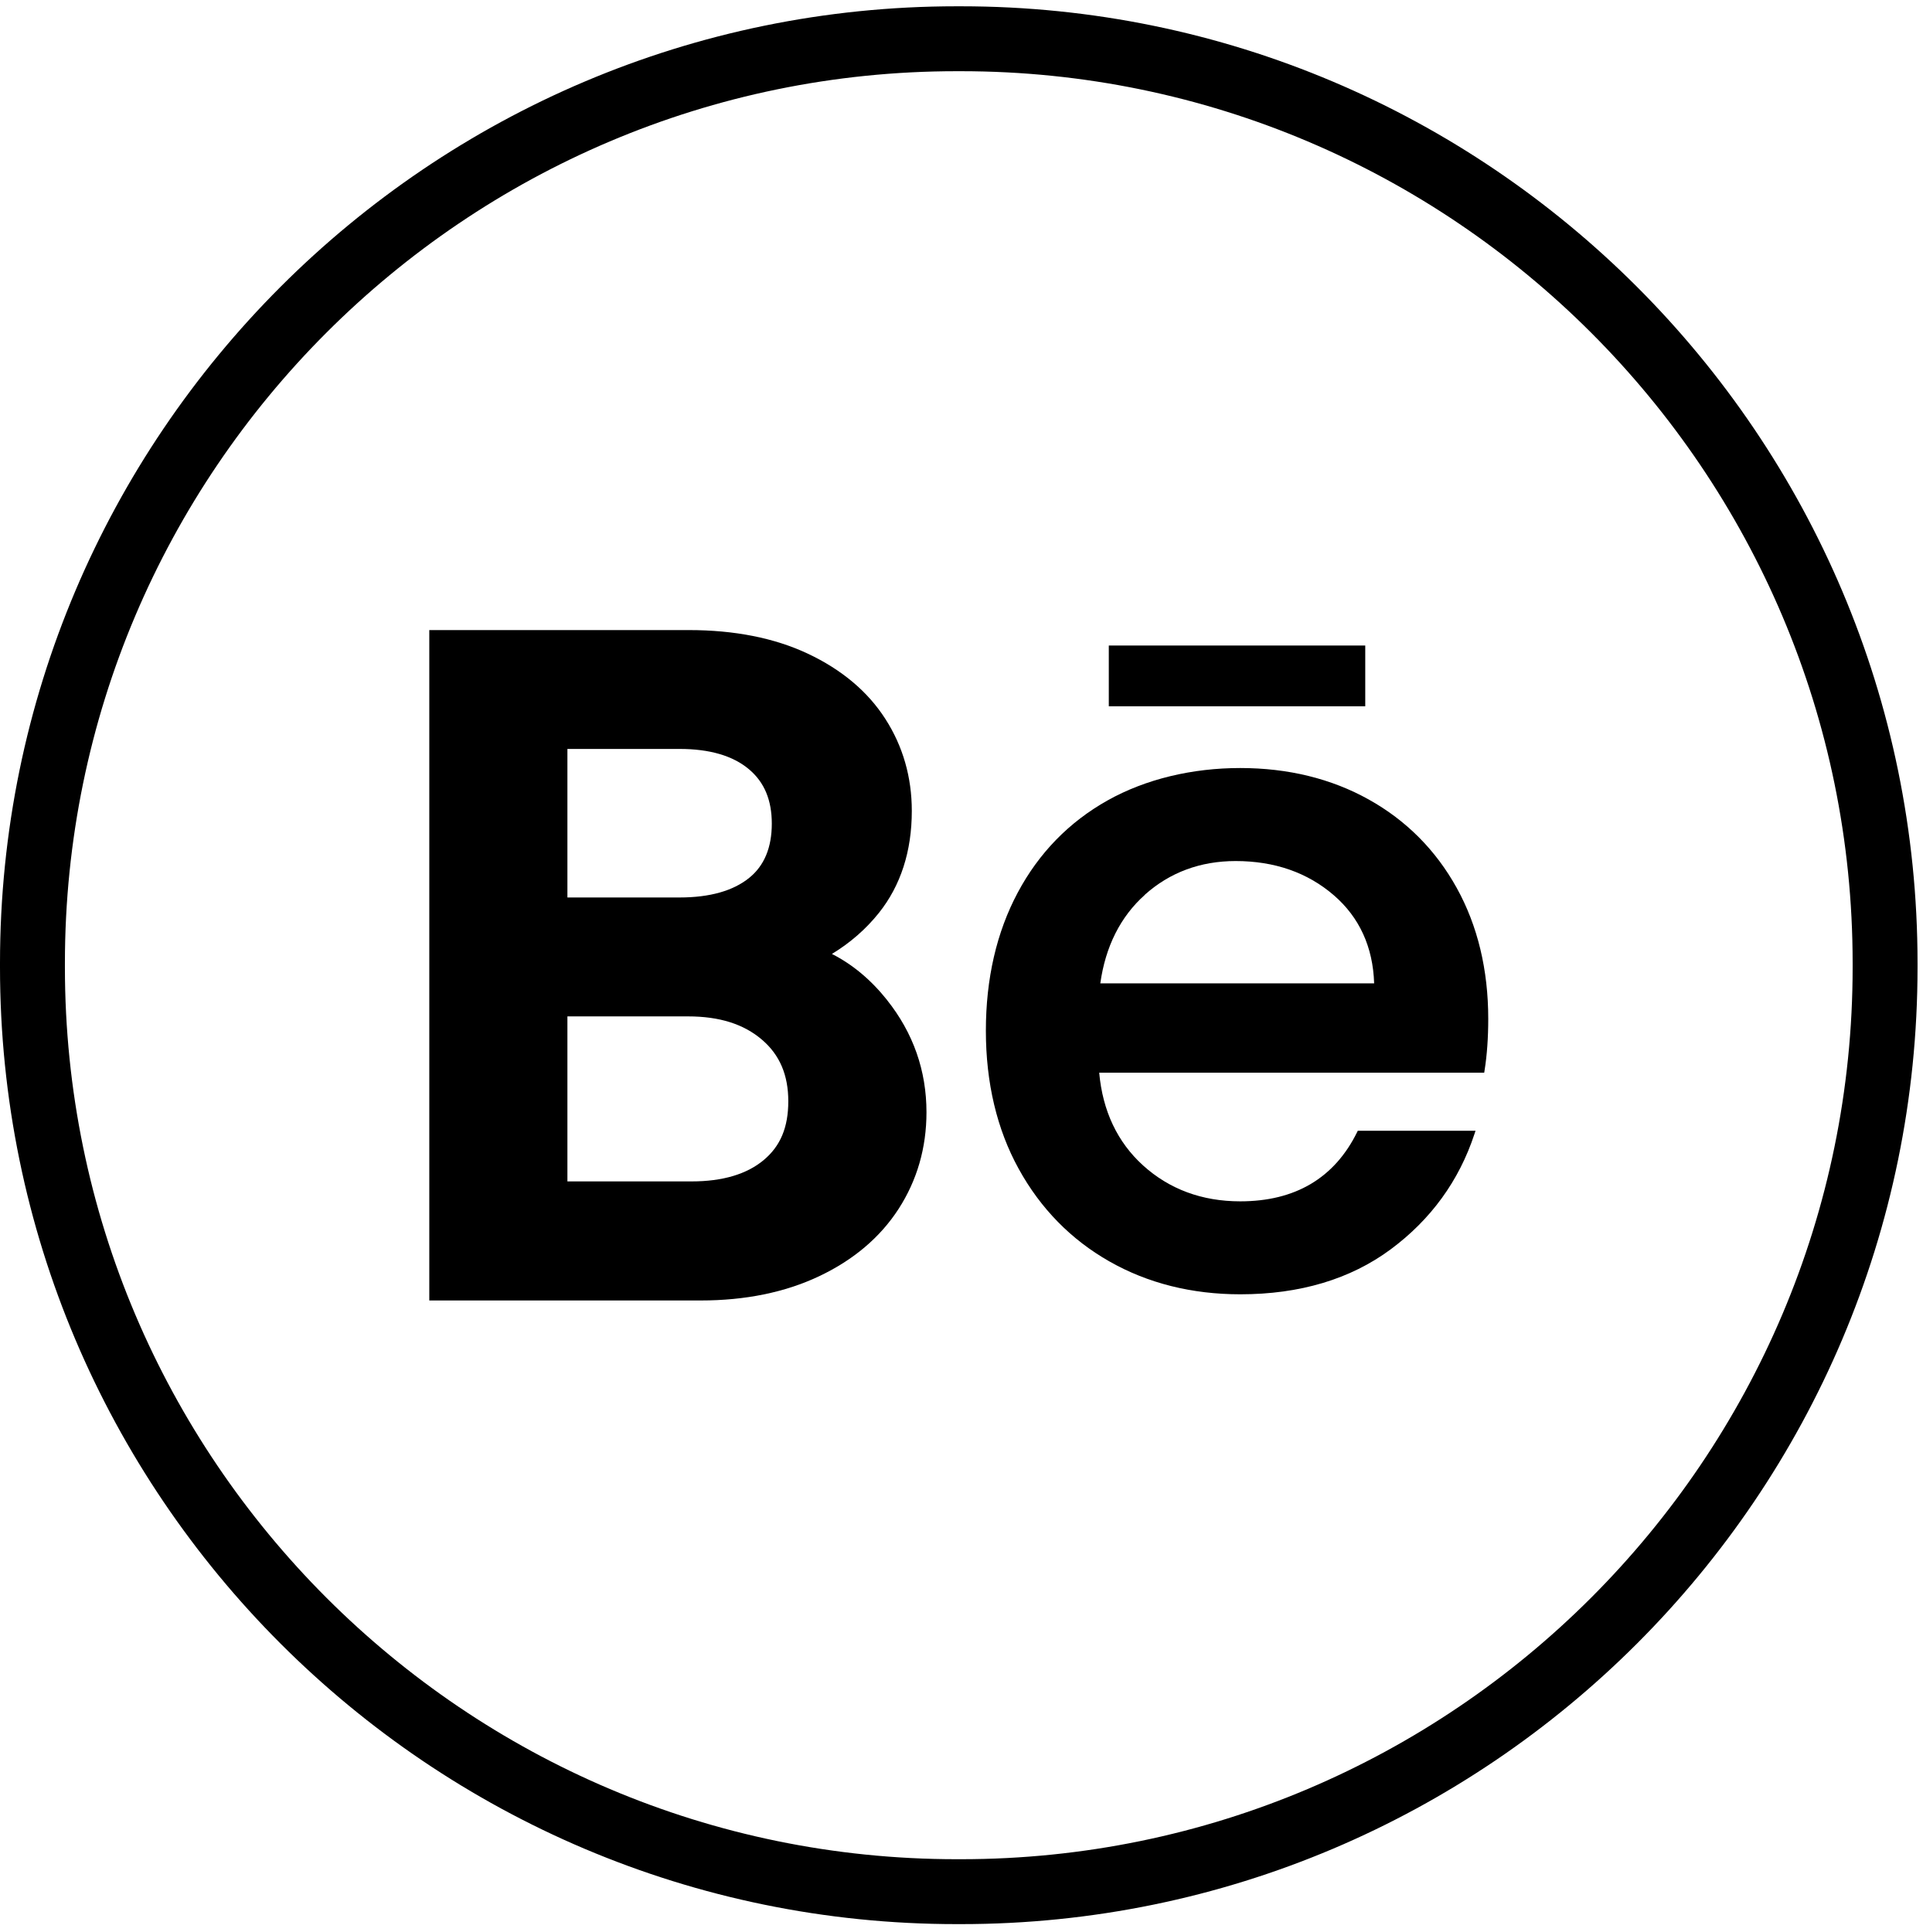
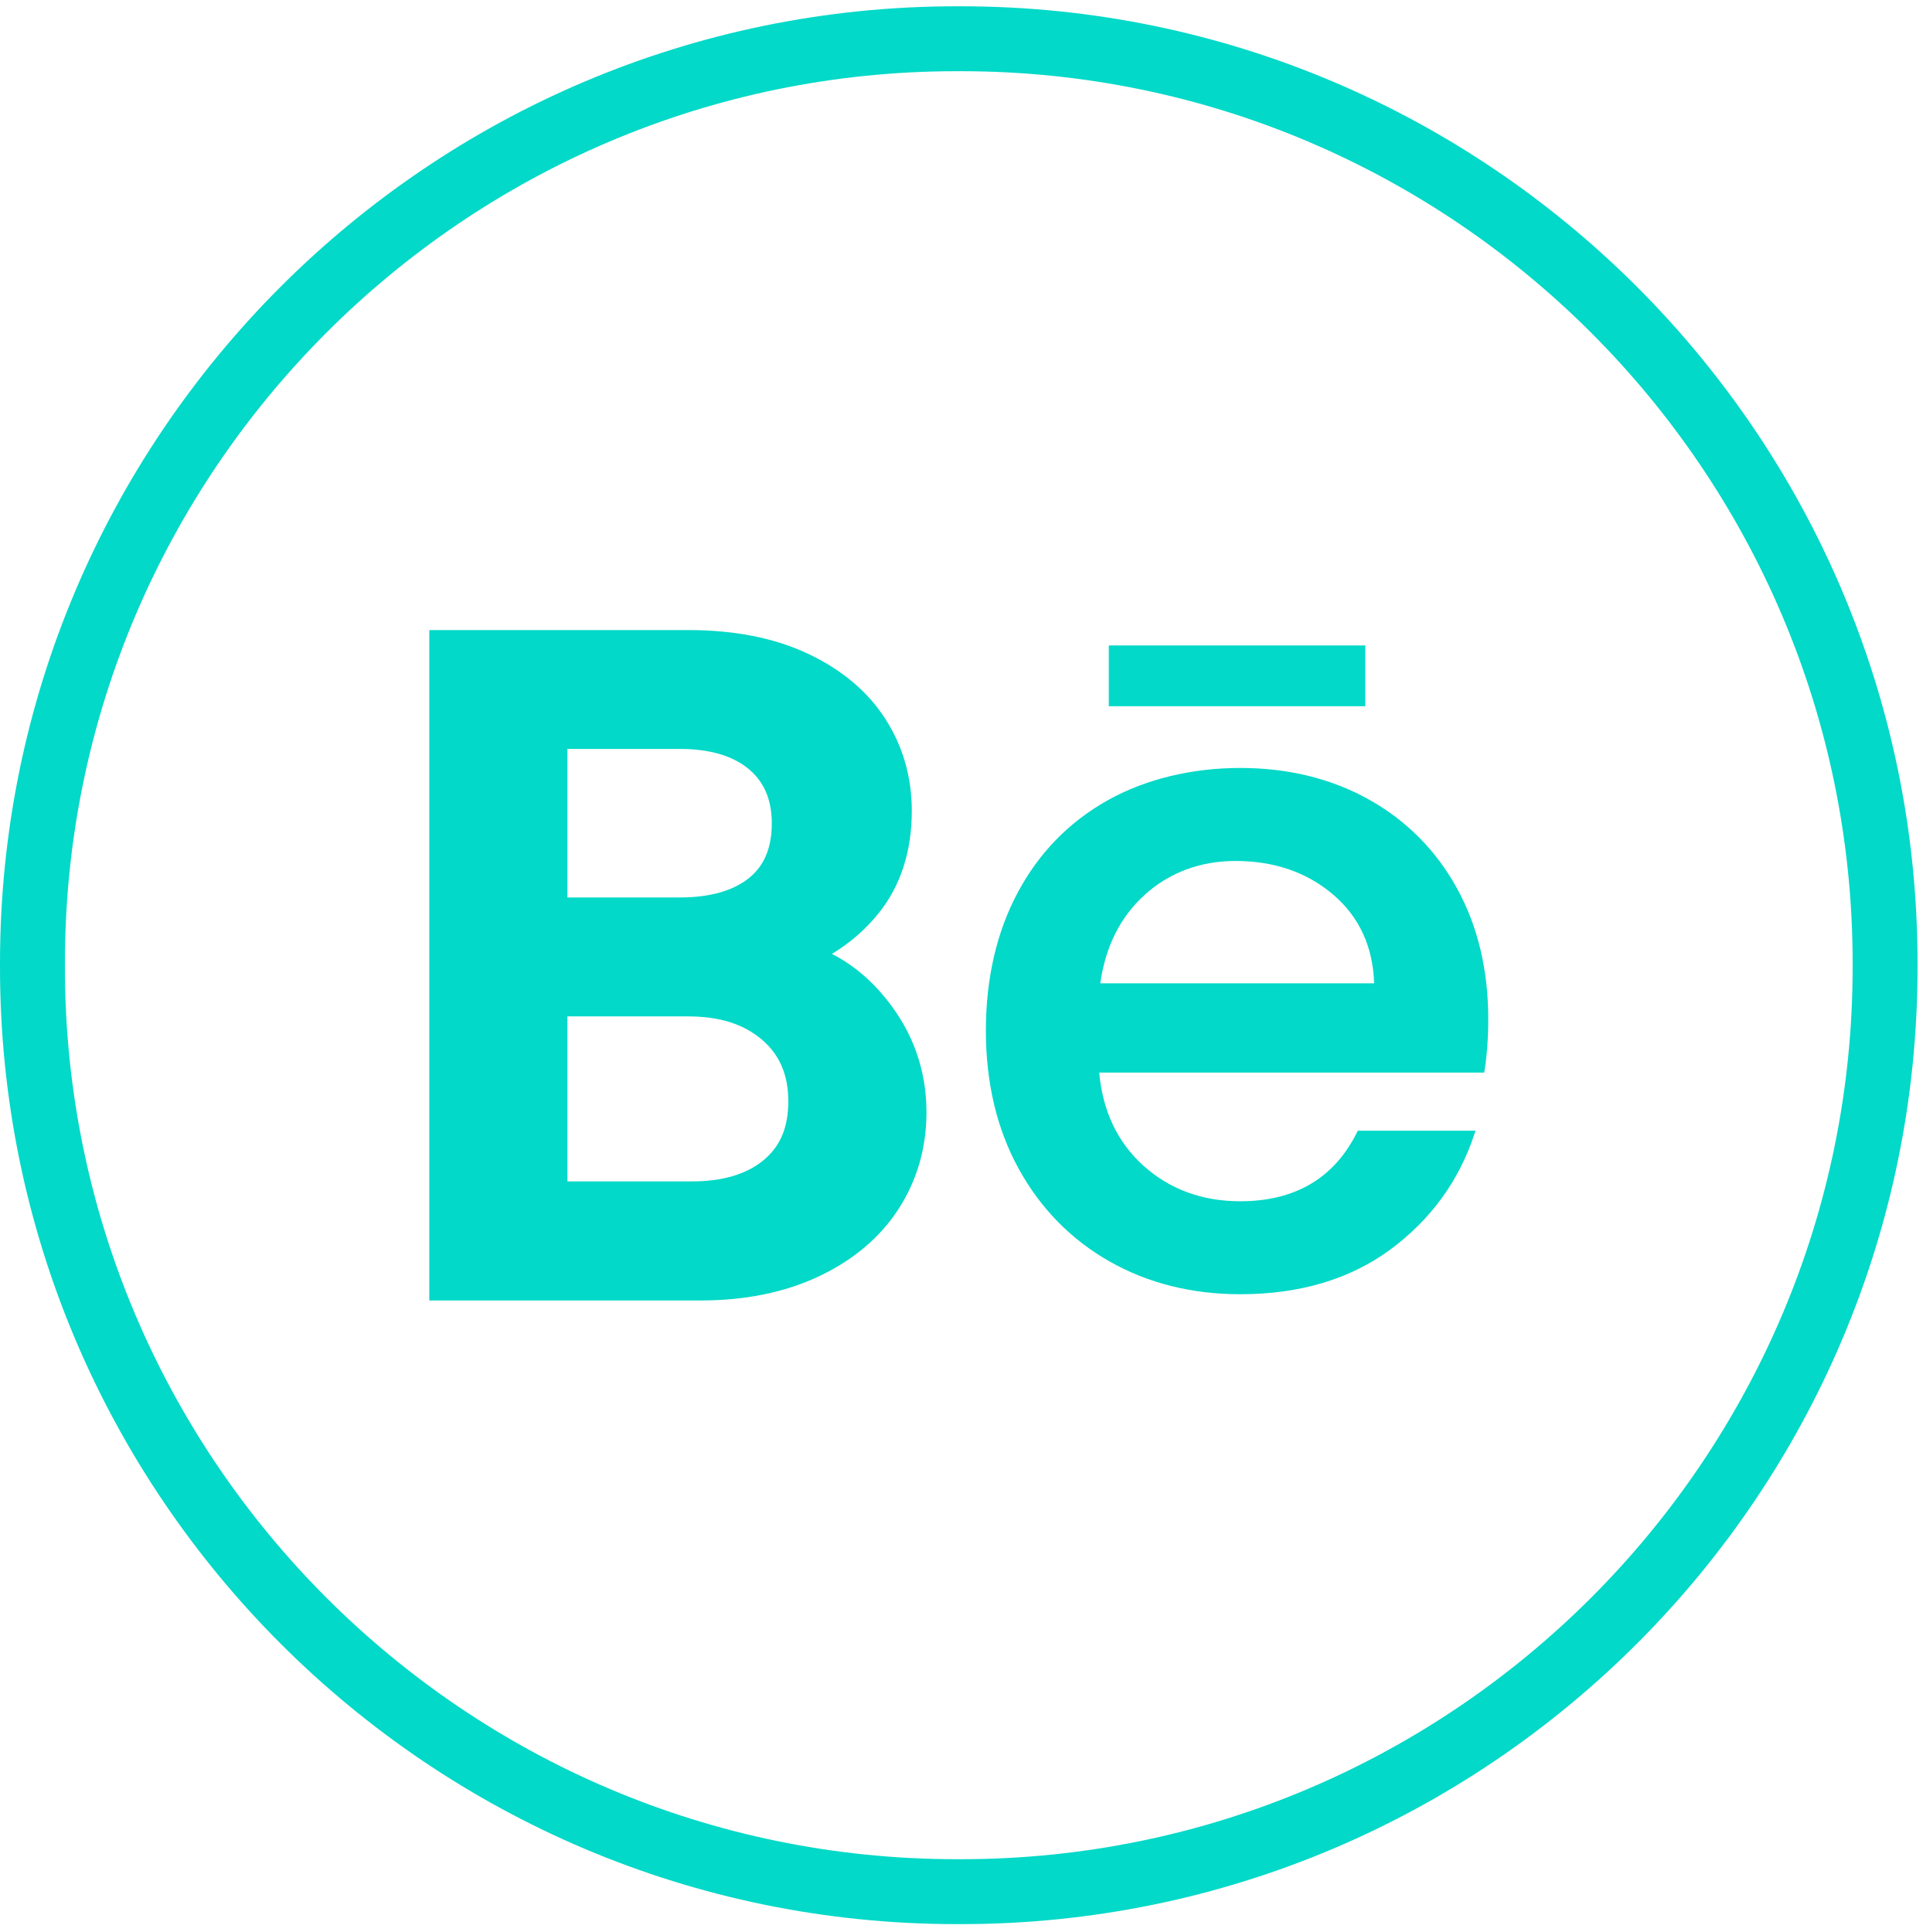
<svg xmlns="http://www.w3.org/2000/svg" width="205" height="206" viewBox="0 0 205 206" fill="none">
-   <path d="M102.44 205.16H101.99C45.753 205.16 0 159.394 0 103.141V102.69C0 46.437 45.753 0.671 101.99 0.671H102.44C158.676 0.671 204.429 46.437 204.429 102.69V103.141C204.429 159.394 158.676 205.16 102.44 205.16ZM101.99 7.592C49.566 7.592 6.92 50.251 6.92 102.69V103.141C6.92 155.58 49.566 198.239 101.99 198.239H102.44C154.863 198.239 197.51 155.58 197.51 103.141V102.69C197.51 50.251 154.863 7.592 102.44 7.592H101.99Z" fill="black" />
-   <path d="M94.572 106.629C92.856 104.476 90.891 102.829 88.69 101.715C90.635 100.531 92.309 99.077 93.693 97.347C96.025 94.426 97.208 90.764 97.208 86.459C97.208 82.867 96.26 79.565 94.385 76.651C92.517 73.737 89.735 71.397 86.116 69.695C82.573 68.026 78.304 67.182 73.439 67.182H45.767V138.663H74.712C79.452 138.663 83.687 137.798 87.292 136.095C90.967 134.364 93.832 131.942 95.797 128.903C97.769 125.851 98.772 122.383 98.772 118.597C98.772 114.16 97.361 110.138 94.572 106.636V106.629ZM79.874 93.602C78.165 94.987 75.667 95.693 72.463 95.693H60.492V79.856H72.463C75.653 79.856 78.138 80.582 79.847 82.022C81.487 83.4 82.282 85.303 82.282 87.823C82.282 90.342 81.494 92.294 79.874 93.602ZM60.492 108.373H73.342C76.705 108.373 79.293 109.19 81.251 110.872C83.127 112.485 84.04 114.624 84.04 117.42C84.04 120.216 83.196 122.189 81.452 123.663C79.646 125.193 77.051 125.968 73.73 125.968H60.492V108.373Z" fill="black" />
-   <path d="M155.306 94.682C153.078 90.653 149.923 87.477 145.923 85.248C141.931 83.019 137.315 81.891 132.222 81.891C127.129 81.891 122.168 83.053 118.078 85.345C113.982 87.643 110.757 90.944 108.501 95.174C106.246 99.396 105.104 104.352 105.104 109.903C105.104 115.454 106.28 120.417 108.605 124.632C110.93 128.855 114.182 132.177 118.279 134.503C122.368 136.829 127.06 138.005 132.229 138.005C138.574 138.005 143.965 136.393 148.255 133.215C152.545 130.038 155.549 125.899 157.189 120.922L157.306 120.569H144.754L144.678 120.722C142.263 125.615 138.076 128.093 132.222 128.093C128.146 128.093 124.659 126.799 121.856 124.259C119.123 121.774 117.552 118.451 117.186 114.374H158.233L158.268 114.146C158.531 112.506 158.662 110.651 158.662 108.636C158.662 103.403 157.535 98.71 155.306 94.682ZM122.05 95.402C124.721 93.014 127.98 91.809 131.731 91.809C135.876 91.809 139.398 93.035 142.2 95.457C144.927 97.811 146.373 100.974 146.498 104.85H117.303C117.857 100.912 119.455 97.734 122.057 95.409L122.05 95.402Z" fill="black" />
-   <path d="M145.55 68.829H118.21V75.308H145.55V68.829Z" fill="black" />
+   <path d="M102.44 205.16H101.99C45.753 205.16 0 159.393 0 103.14V102.69C0 46.437 45.753 0.67 101.99 0.67H102.44C158.676 0.67 204.429 46.437 204.429 102.69V103.14C204.429 159.393 158.676 205.16 102.44 205.16ZM101.99 7.592C49.566 7.592 6.92 50.251 6.92 102.69V103.14C6.92 155.579 49.566 198.238 101.99 198.238H102.44C154.863 198.238 197.51 155.579 197.51 103.14V102.69C197.51 50.251 154.863 7.592 102.44 7.592H101.99Z" fill="#03D9C8" />
+   <path d="M94.572 106.629C92.856 104.476 90.891 102.829 88.69 101.714C90.635 100.531 92.309 99.077 93.693 97.347C96.025 94.426 97.208 90.764 97.208 86.459C97.208 82.866 96.26 79.565 94.385 76.651C92.517 73.737 89.735 71.397 86.116 69.694C82.573 68.026 78.304 67.182 73.439 67.182H45.767V138.663H74.712C79.452 138.663 83.687 137.797 87.292 136.095C90.967 134.364 93.832 131.942 95.797 128.903C97.769 125.85 98.772 122.383 98.772 118.597C98.772 114.16 97.361 110.138 94.572 106.636V106.629ZM79.874 93.602C78.165 94.986 75.667 95.692 72.463 95.692H60.492V79.855H72.463C75.653 79.855 78.138 80.582 79.847 82.022C81.487 83.399 82.282 85.303 82.282 87.822C82.282 90.342 81.494 92.294 79.874 93.602ZM60.492 108.373H73.342C76.705 108.373 79.293 109.19 81.251 110.872C83.127 112.484 84.04 114.623 84.04 117.42C84.04 120.216 83.196 122.189 81.452 123.663C79.646 125.193 77.051 125.968 73.73 125.968H60.492V108.373Z" fill="#03D9C8" />
+   <path d="M155.306 94.675C153.078 90.647 149.923 87.469 145.923 85.241C141.931 83.012 137.315 81.883 132.222 81.883C127.129 81.883 122.168 83.046 118.078 85.338C113.982 87.635 110.757 90.937 108.501 95.166C106.246 99.389 105.104 104.345 105.104 109.896C105.104 115.447 106.28 120.41 108.605 124.625C110.93 128.848 114.182 132.17 118.279 134.496C122.368 136.822 127.06 137.998 132.229 137.998C138.574 137.998 143.965 136.385 148.255 133.208C152.545 130.031 155.549 125.892 157.189 120.915L157.306 120.562H144.754L144.678 120.715C142.263 125.608 138.076 128.086 132.222 128.086C128.146 128.086 124.659 126.792 121.856 124.252C119.123 121.767 117.552 118.444 117.186 114.367H158.233L158.268 114.139C158.531 112.499 158.662 110.643 158.662 108.629C158.662 103.396 157.535 98.703 155.306 94.675ZM122.05 95.395C124.721 93.007 127.98 91.802 131.731 91.802C135.876 91.802 139.398 93.028 142.2 95.45C144.927 97.804 146.373 100.967 146.498 104.843H117.303C117.857 100.904 119.455 97.728 122.057 95.402L122.05 95.395Z" fill="#03D9C8" />
+   <path d="M145.55 68.822H118.21V75.301H145.55V68.822Z" fill="#03D9C8" />
</svg>
